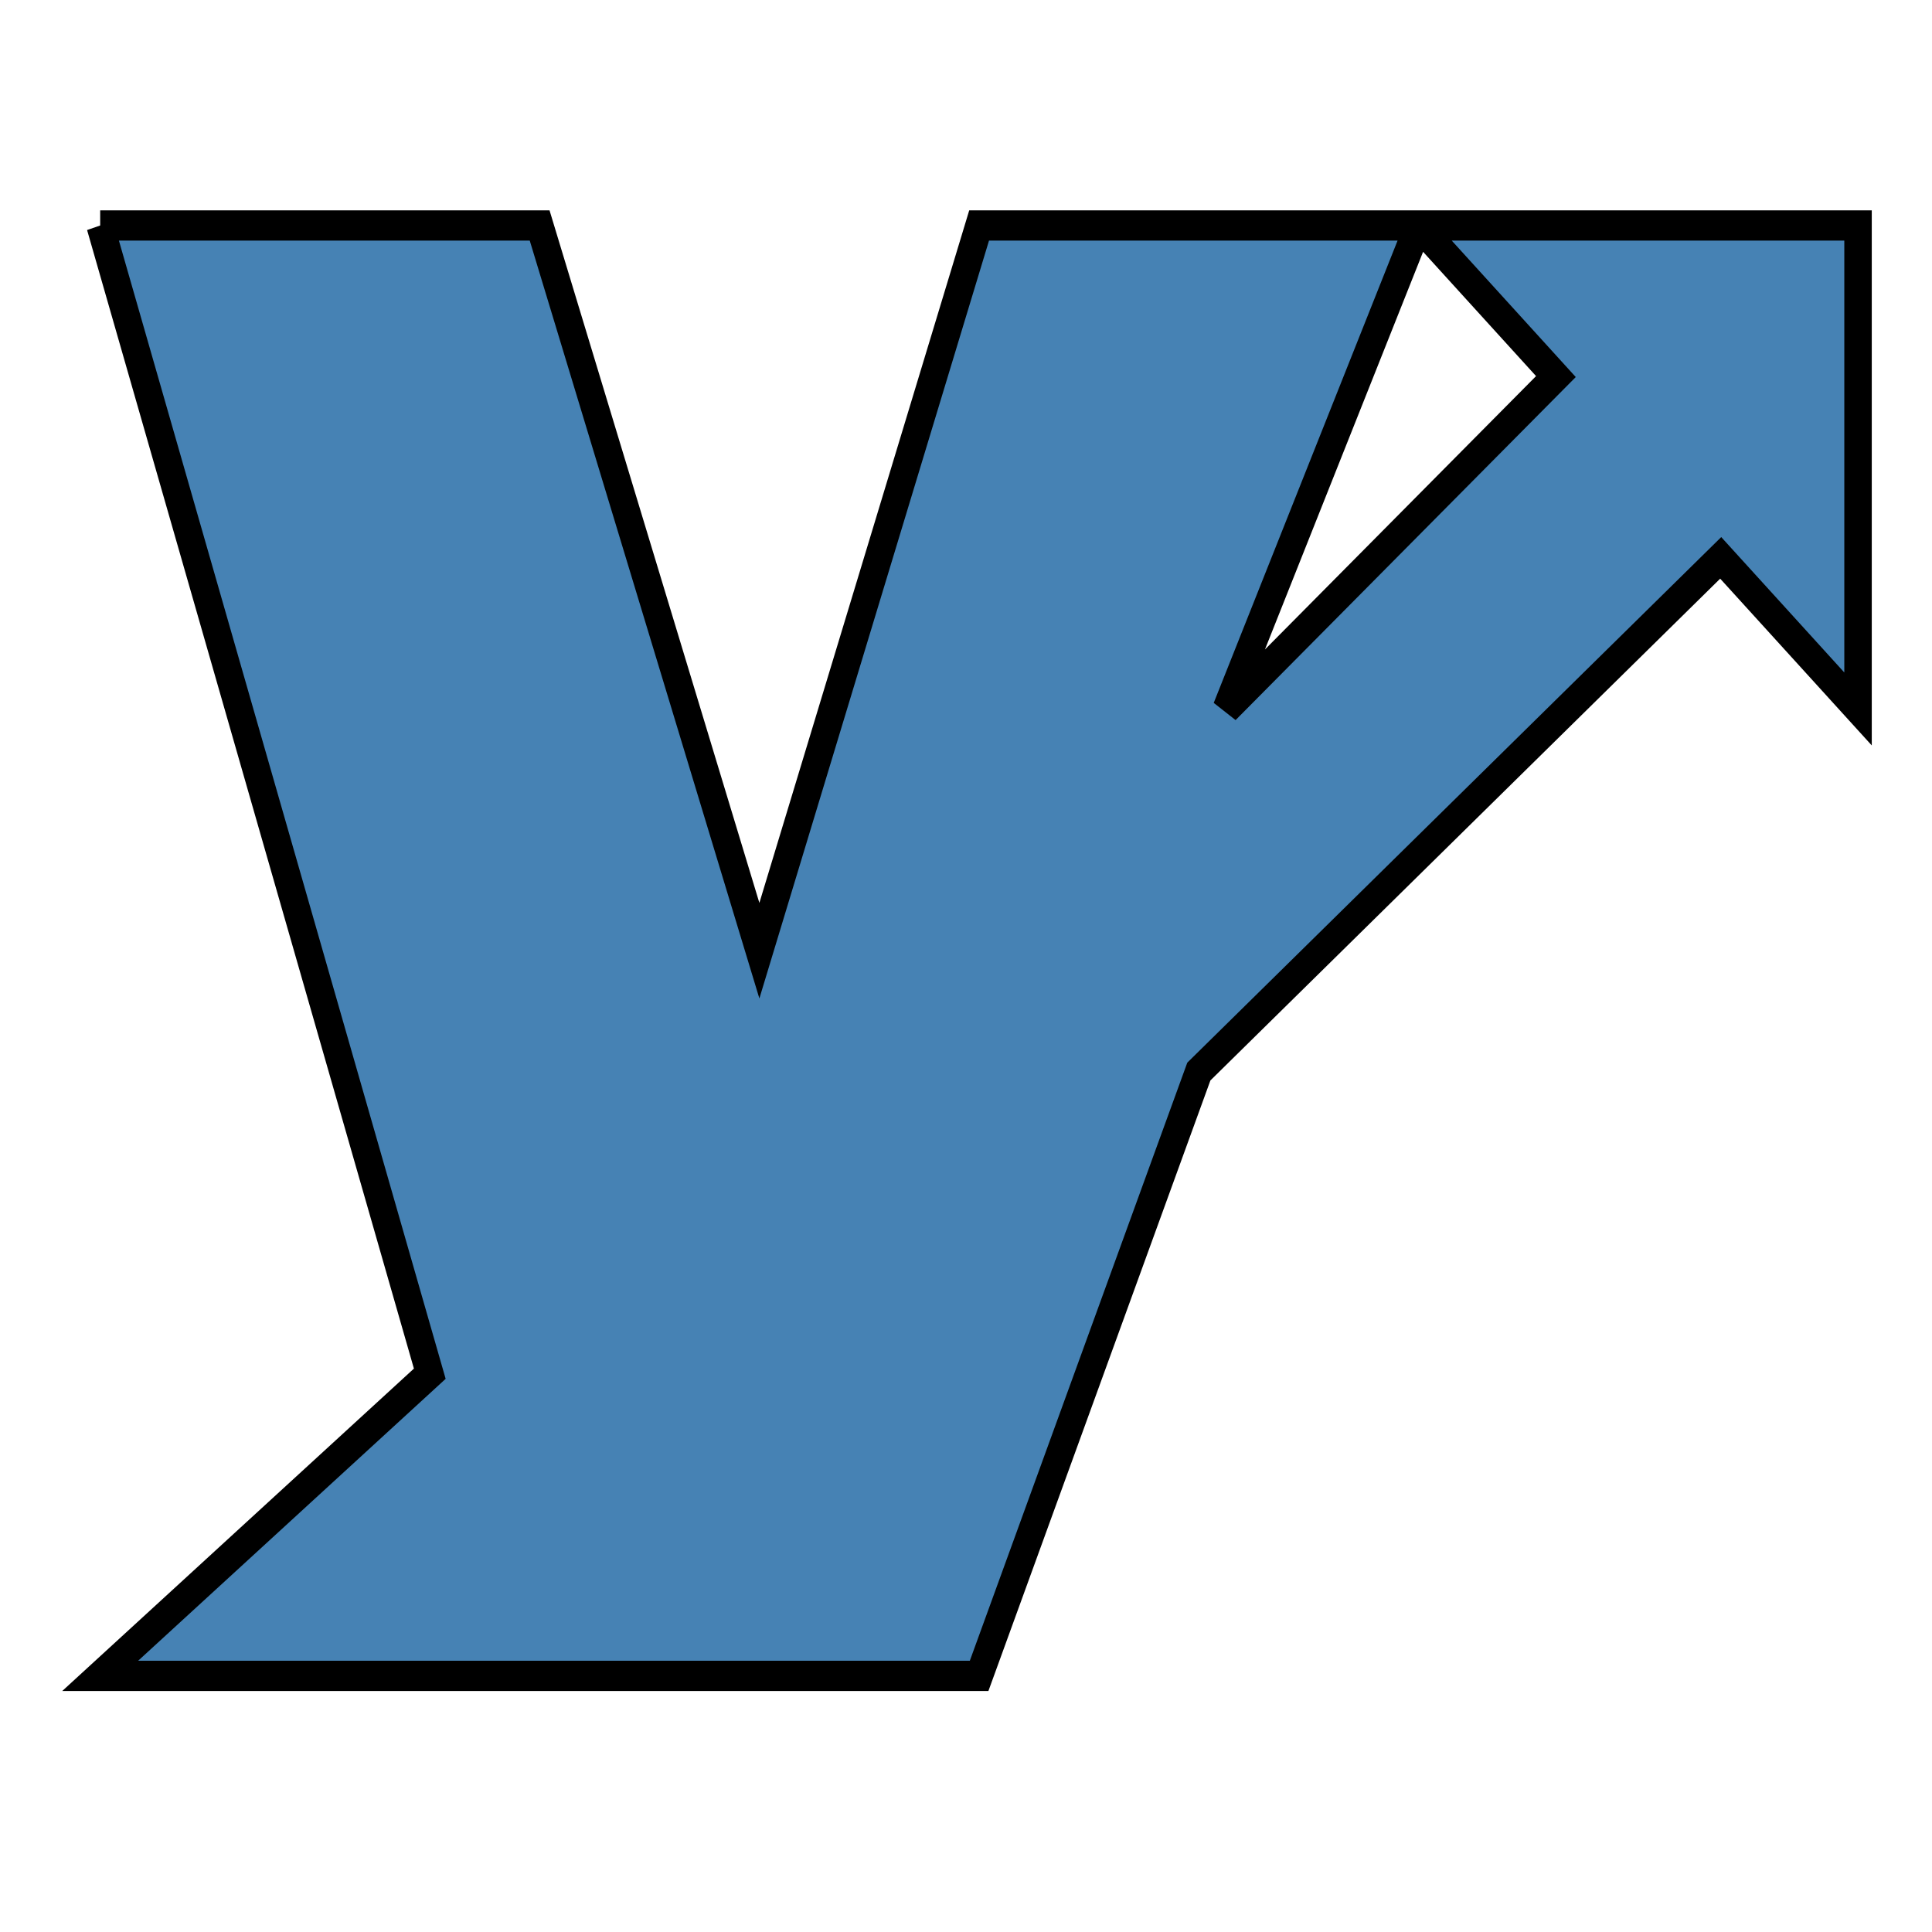
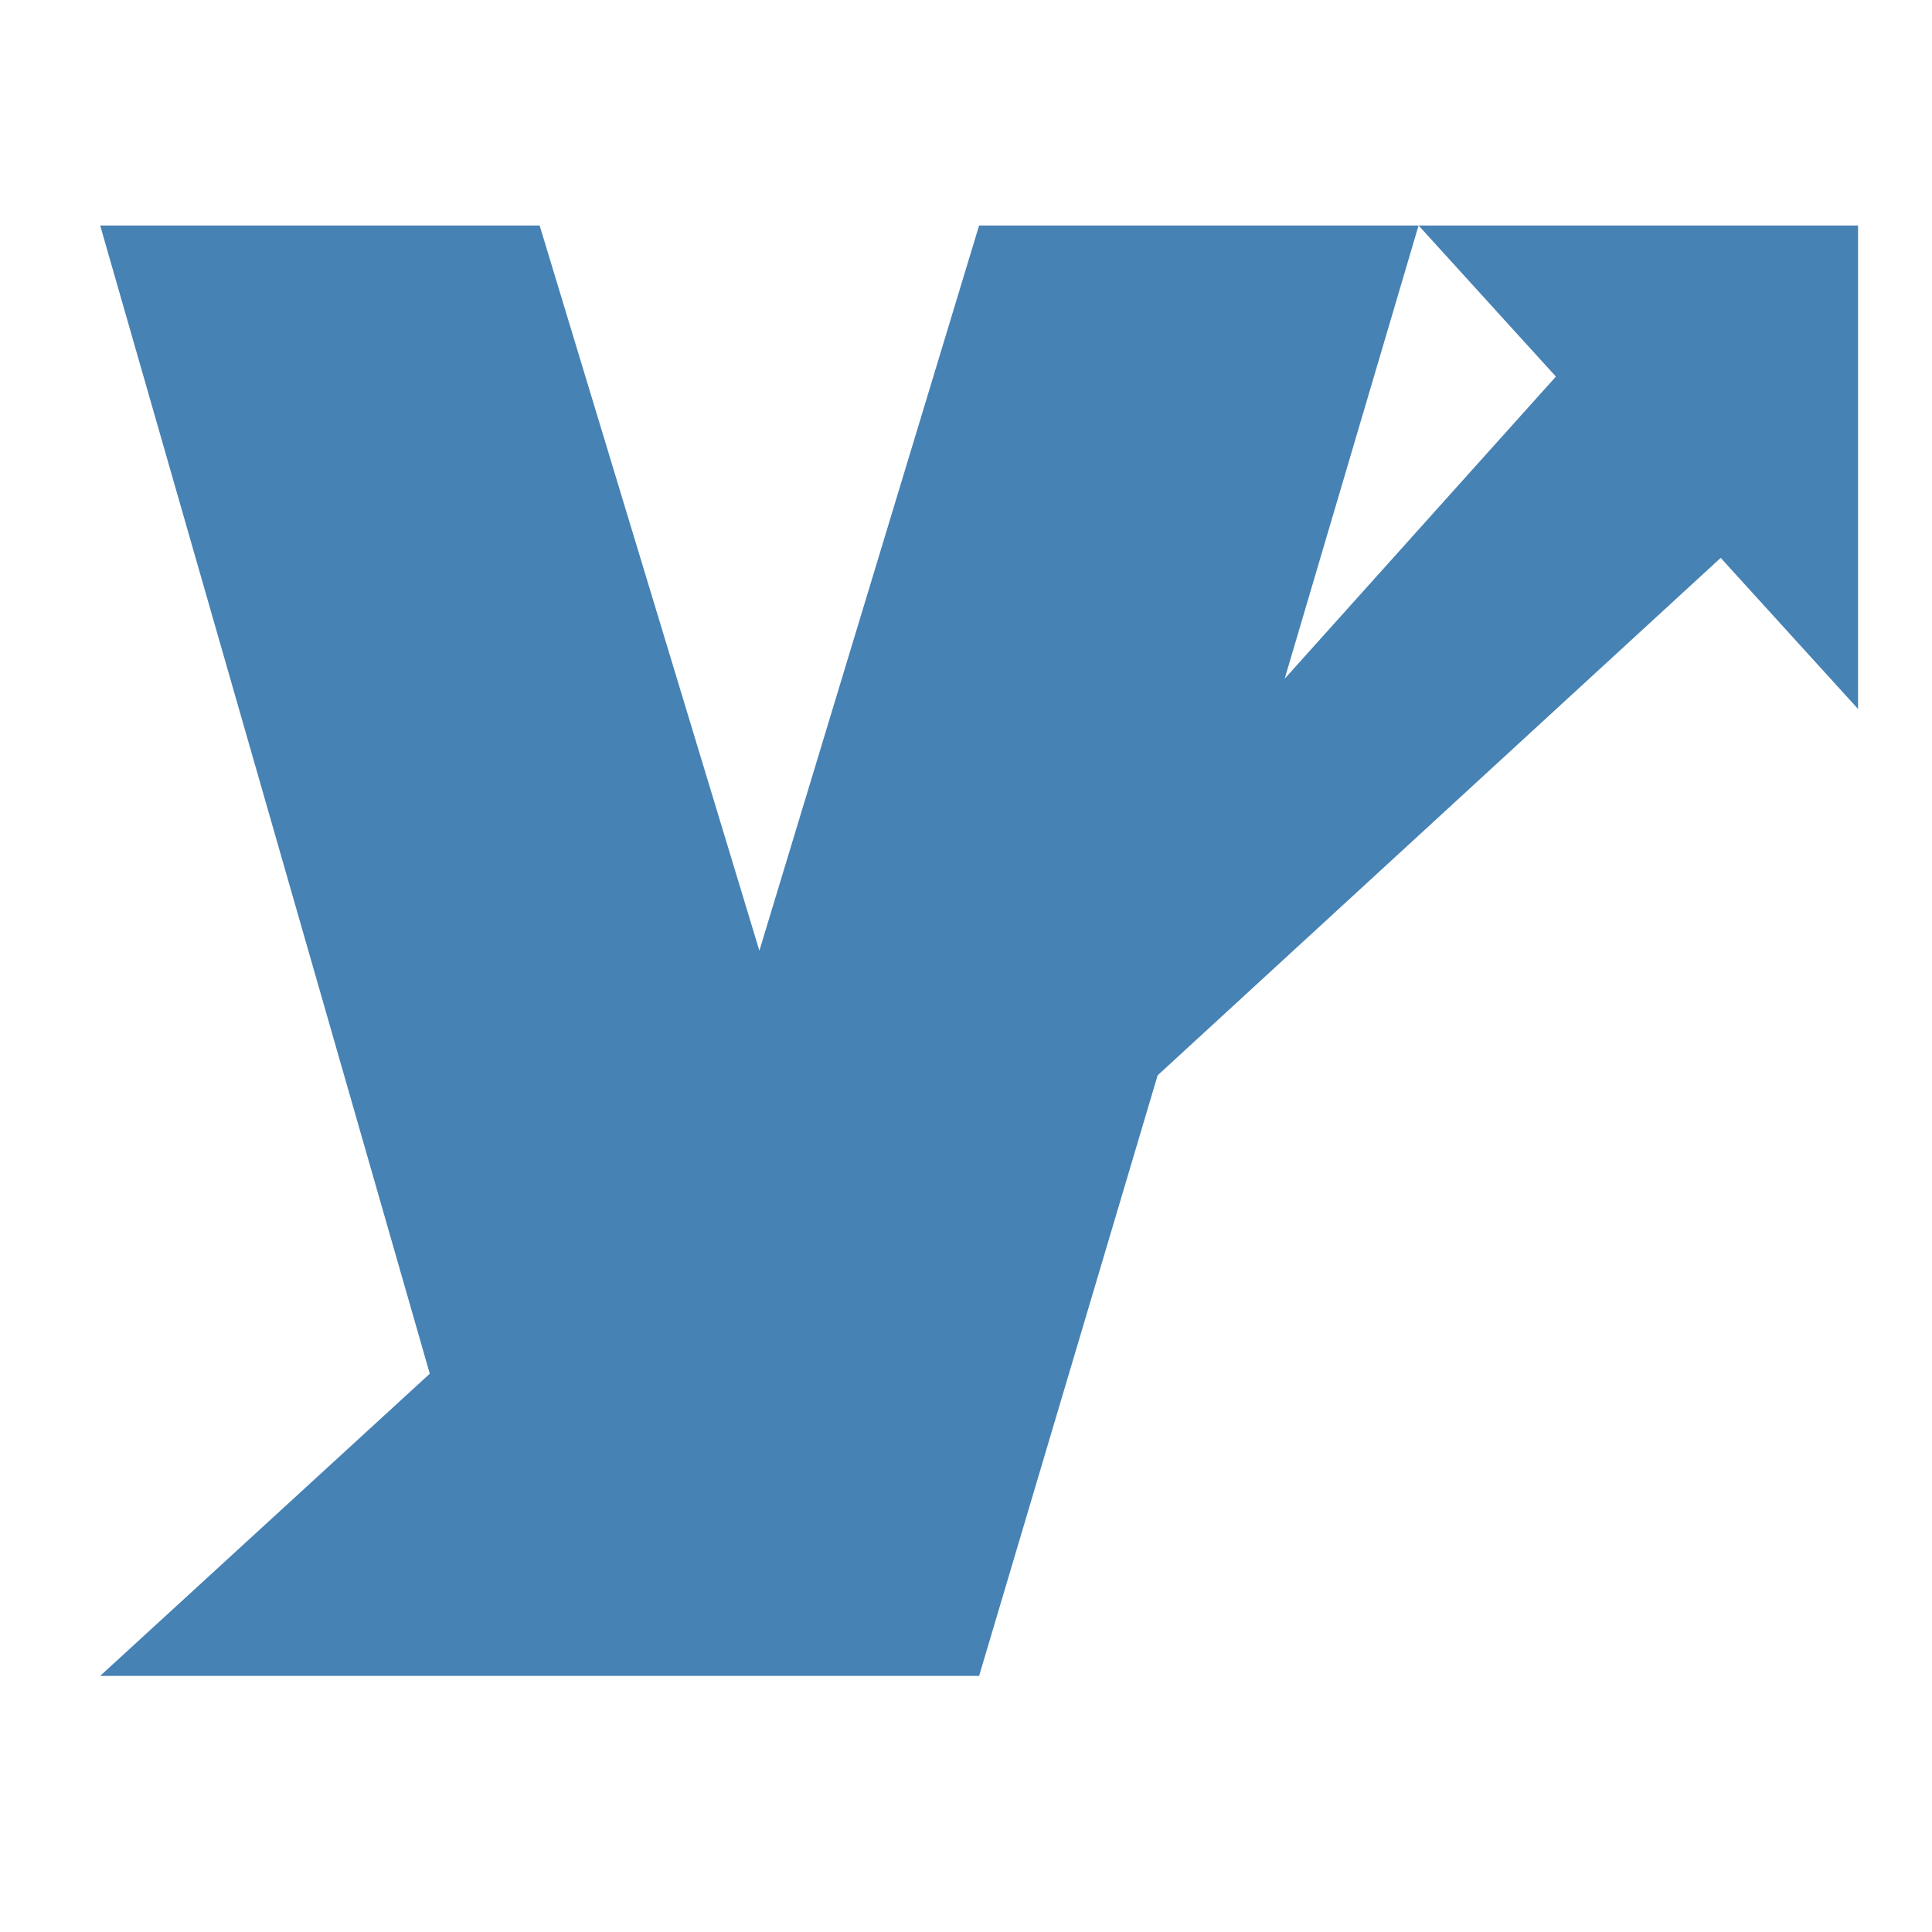
<svg xmlns="http://www.w3.org/2000/svg" height="64" width="64" id="svg2" version="1.1">
  <defs id="defs10" />
-   <polyline points="0,0 12,38 0,48 32,48 40,28 59,11 64,16 64,0 48,0 53,5 41,16 48,0 32,0 24,24 16,0  0,0" style="fill:#4682b4;stroke:#000000" id="polyline6" transform="matrix(0.9098647,0,0,1.000961,3.318584,7.469557)" />
+   <polyline points="0,0 12,38 0,48 32,48 38.5,28.125 59,11 64,16 64,0 48,0 53,5 43.125,15 48,0 32,0 24,24 16,0  0,0" style="fill:#4682b4" id="polyline6" transform="matrix(0.9098647,0,0,1.000961,3.318584,7.469557)" />
</svg>
